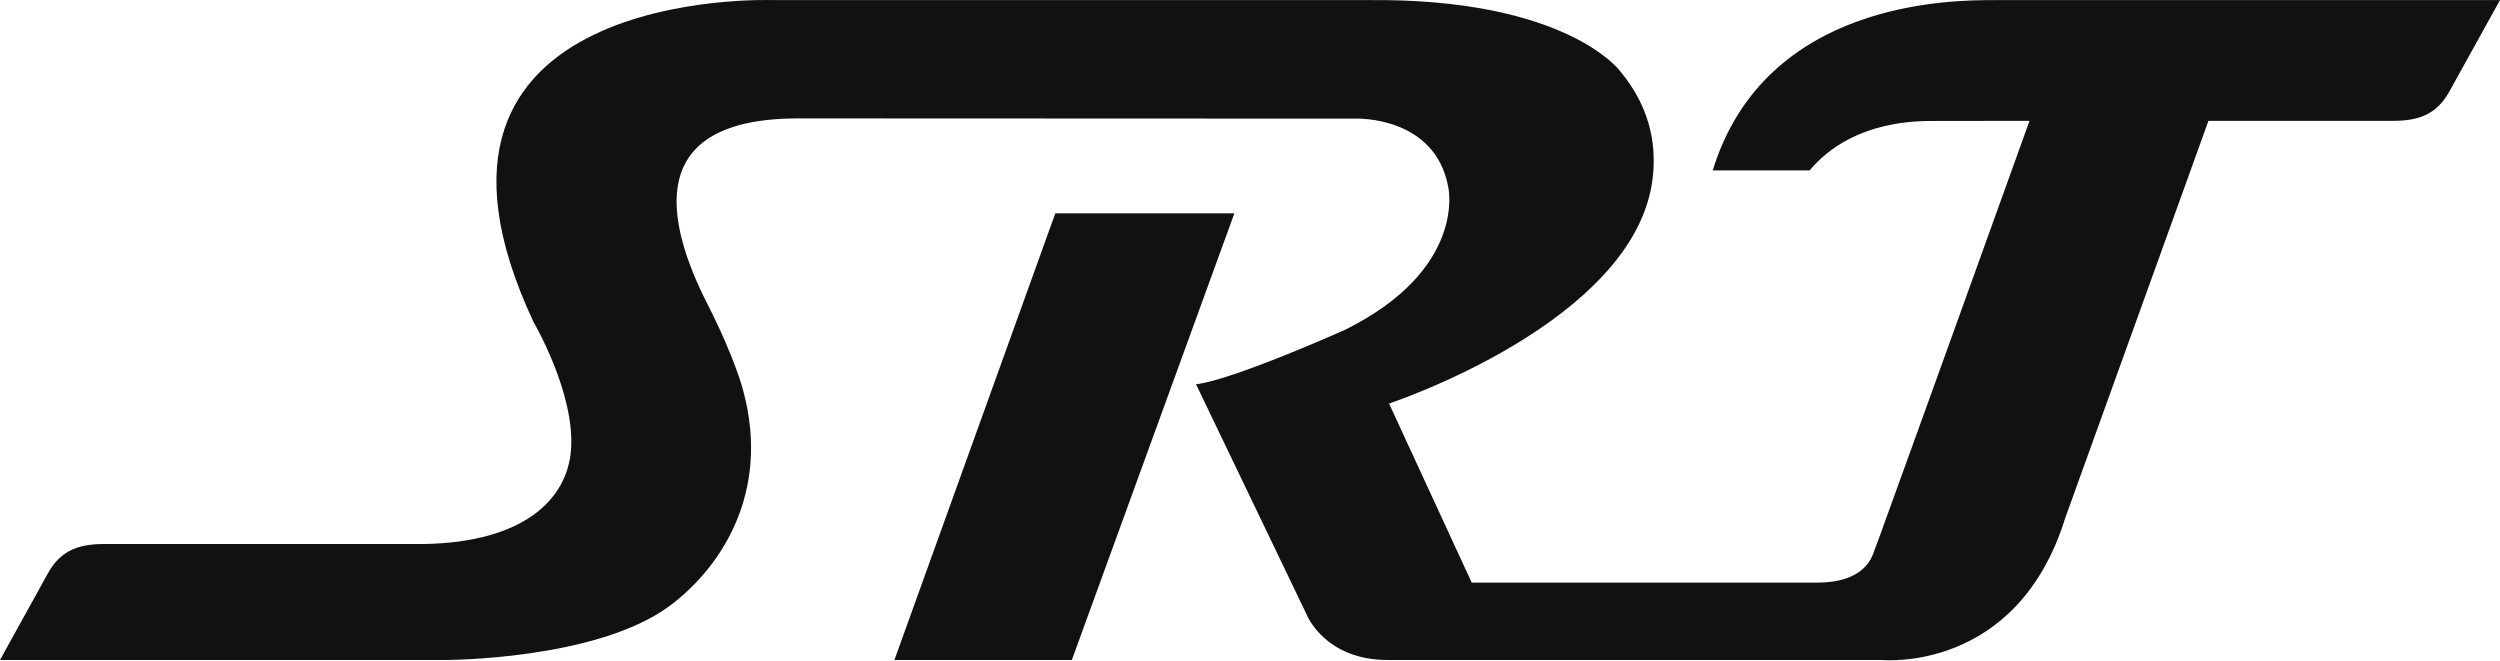
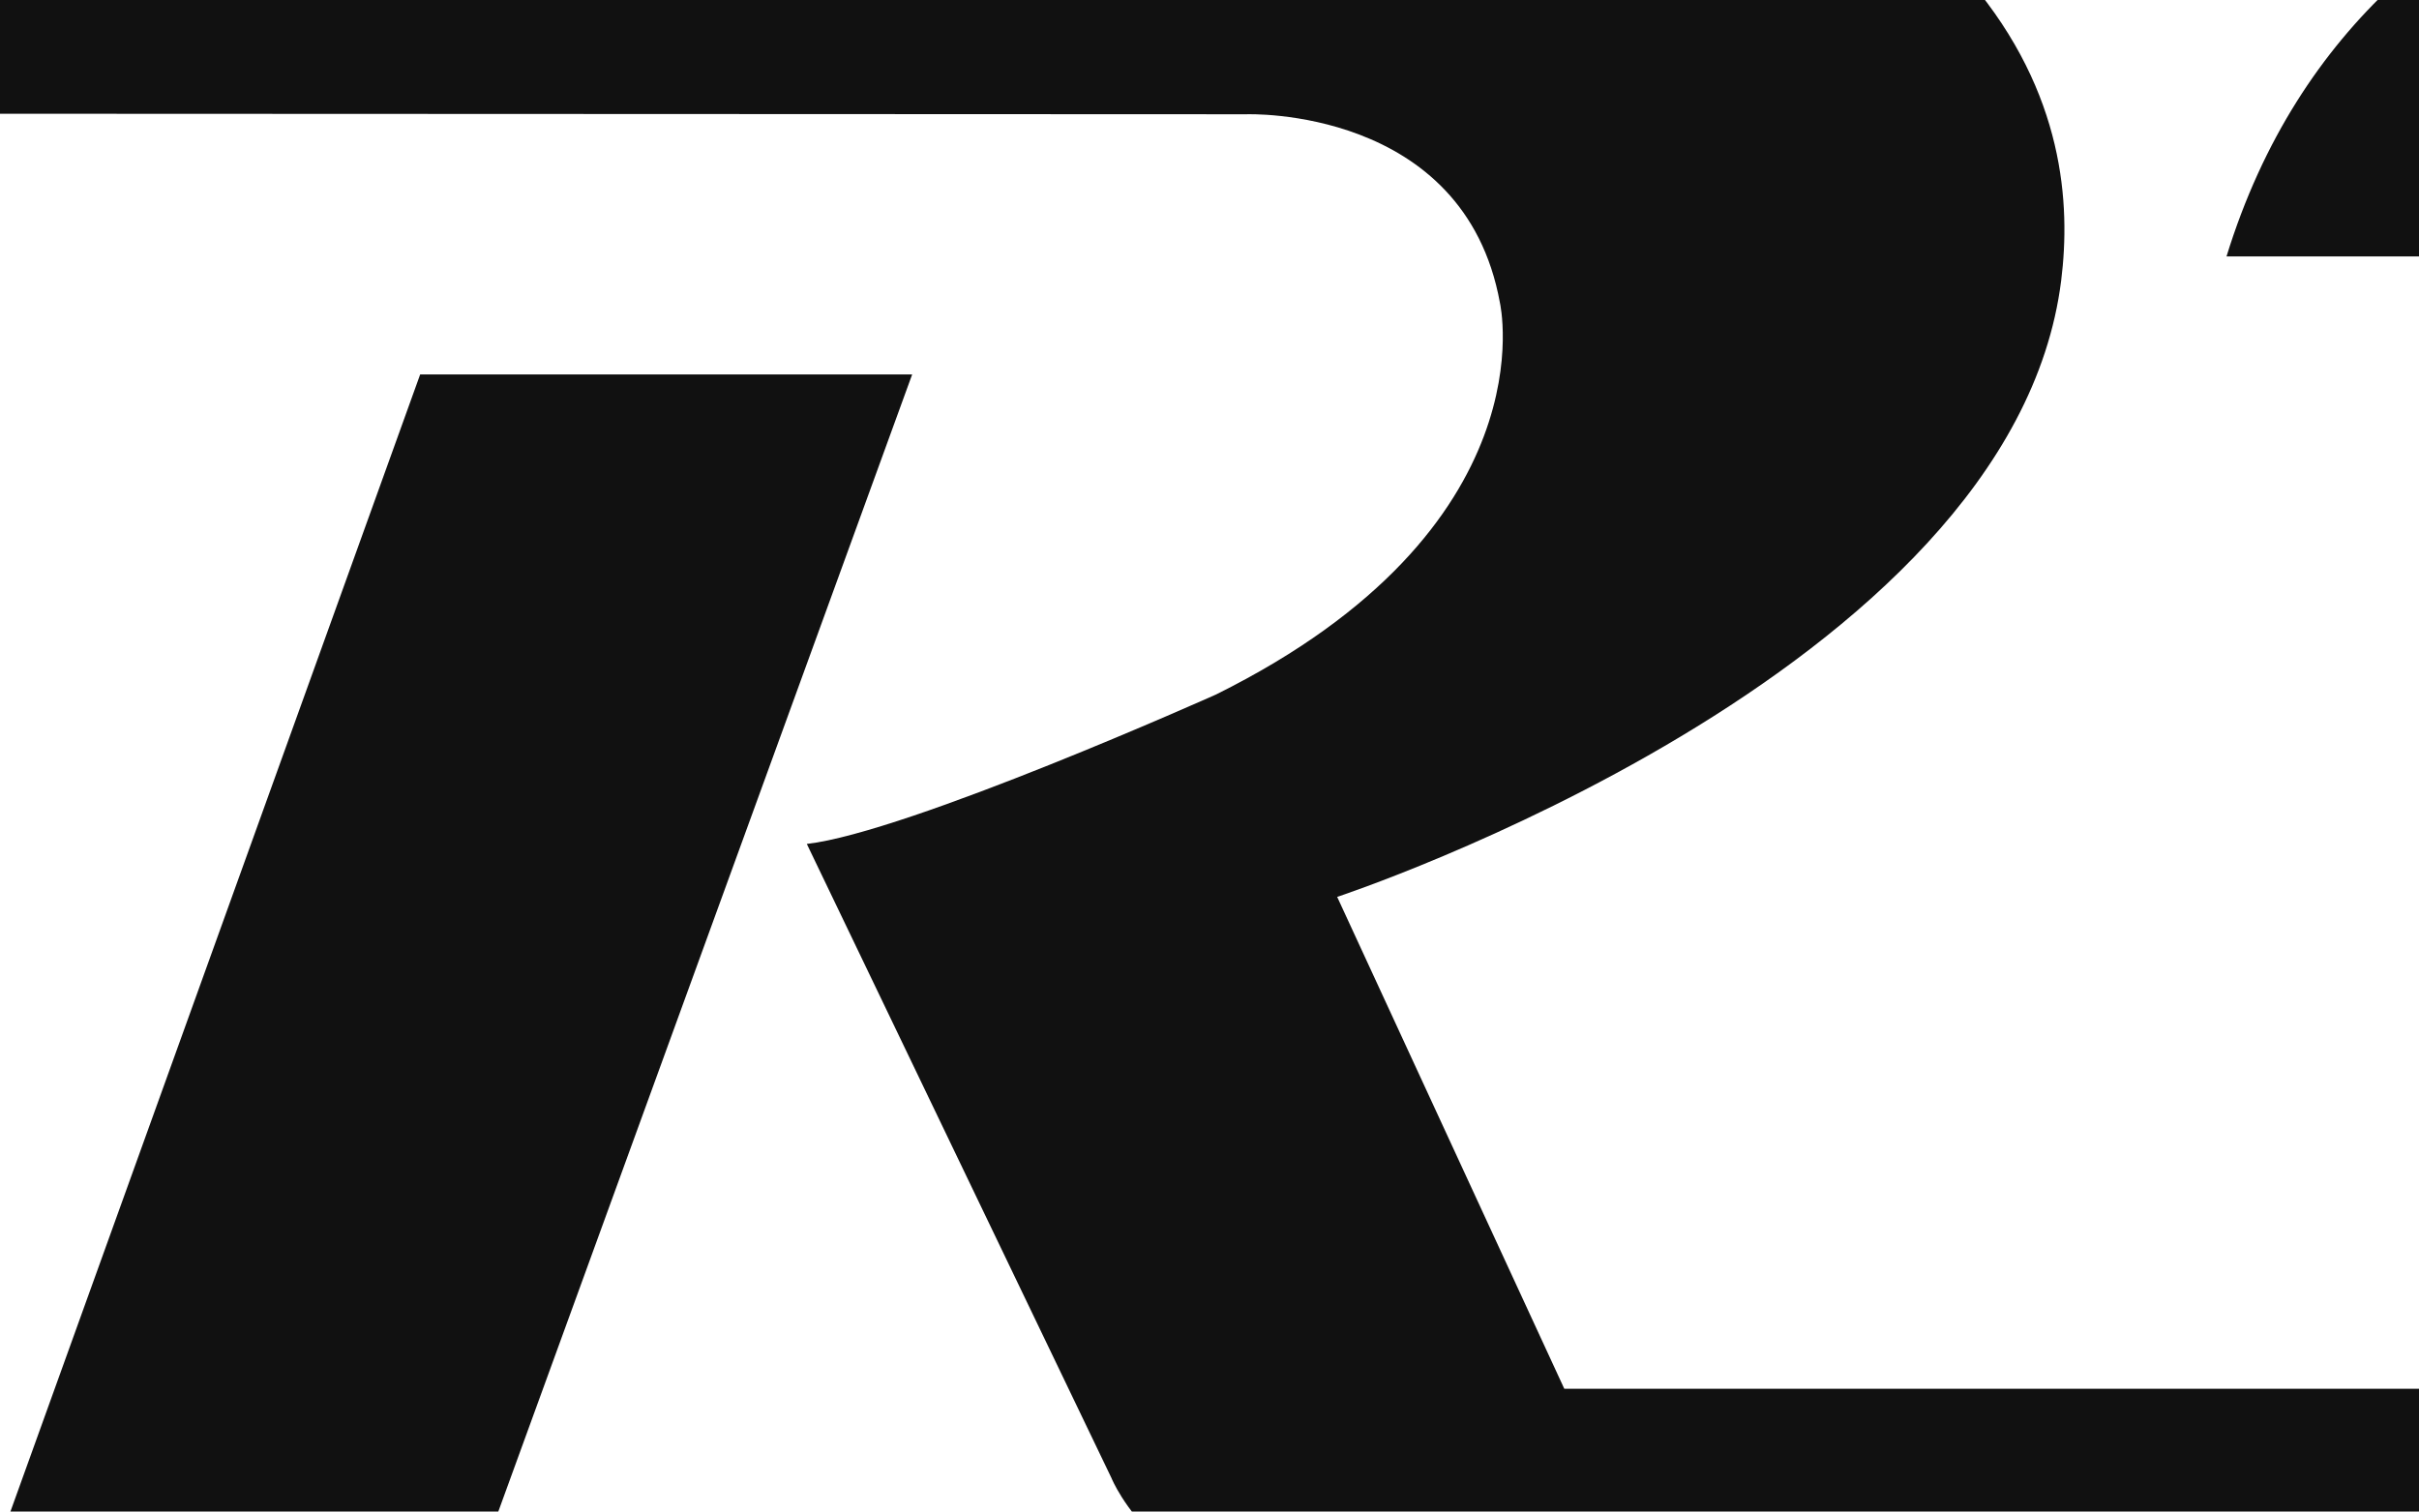
- <svg xmlns="http://www.w3.org/2000/svg" fill="#111111" role="img" viewBox="0 0 1135.87 300">
-   <defs id="defs14">
-     <clipPath clipPathUnits="userSpaceOnUse" id="clipPath30">
-       <path fill="#111111" d="M 0,595.28 H 841.89 V 0 H 0 Z" id="path28" />
+ <svg xmlns="http://www.w3.org/2000/svg" fill="#111111" role="img" viewBox="410 35 400 250">
+   <defs>
+     <clipPath id="c">
+       <rect x="410" y="35" width="400" height="250" />
    </clipPath>
  </defs>
-   <g id="g18" transform="matrix(1.333333,0,0,-1.333333,88.42438,531.3609)">
-     <g id="g73" transform="matrix(1.919815,0,0,1.919815,-448.0433,-284.4613)">
-       <g id="g66">
-         <g id="g60">
-           <g id="g55">
-             <path fill="#111111" d="m 386.148,317.886 h 31.783 l -28.847,-79.278 h -31.495 z" style="fill:#111111;fill-opacity:1;fill-rule:nonzero;stroke:none" id="path22" />
-             <path fill="#111111" d="m 623.696,334.306 c 4.926,0 7.759,1.491 9.806,5.05 l 9.074,16.381 h -89.747 c -7.367,0 -40.657,0.048 -49.992,-30.223 h 17.213 c 3.076,3.715 9.356,8.629 21.124,8.767 l 17.895,0.025 c 0,0 -18.803,-52.271 -26.566,-73.636 -0.228,-0.625 -0.661,-1.743 -1.161,-3.135 -1.116,-3.107 -4.31,-5.184 -9.874,-5.189 h -61.41 l -14.672,31.783 c 0,0 43.593,14.36 46.771,39.834 0.611,4.901 0.215,12.092 -5.853,19.28 0,0 -9.62,12.875 -44.682,12.494 h -105.671 c 0,0 -70.474,2.642 -42.397,-57.18 0,0 7.355,-12.502 6.637,-22.59 -0.624,-8.773 -8.303,-16.474 -26.126,-16.773 h -56.826 c -4.994,0 -7.841,-1.524 -9.894,-5.19 0,-0.001 0,-0.001 -0.001,-0.001 l -8.51,-15.395 h 78.956 c 0,0 27.036,-0.053 40.036,9.697 8.82,6.615 17.84,19.846 12.937,38.063 0,0 -1.395,5.687 -6.333,15.365 -7.554,14.806 -11.354,33.01 16.11,33.006 l 98.981,-0.041 c 0,0 14.072,0.531 16.379,-12.184 0,0 3.347,-14.543 -18.334,-25.305 0,0 -19.922,-8.92 -26.441,-9.658 l 19.679,-40.969 c 0,0 3.194,-7.974 14.336,-7.974 h 87.757 c 0,0 23.959,-2.397 32.516,25.23 l 25.413,70.468 z" style="fill:#111111;fill-opacity:1;fill-rule:nonzero;stroke:none" id="path34" />
-           </g>
-         </g>
+   <g clip-path="url(#c)">
+     <g transform="matrix(1.333333,0,0,-1.333333,88.42438,531.3609)">
+       <g transform="matrix(1.919815,0,0,1.919815,-448.0433,-284.4613)">
+         <path fill="#111111" d="m 386.148,317.886 h 31.783 l -28.847,-79.278 h -31.495 z" />
+         <path fill="#111111" d="m 623.696,334.306 c 4.926,0 7.759,1.491 9.806,5.05 l 9.074,16.381 h -89.747 c -7.367,0 -40.657,0.048 -49.992,-30.223 h 17.213 c 3.076,3.715 9.356,8.629 21.124,8.767 l 17.895,0.025 c 0,0 -18.803,-52.271 -26.566,-73.636 -0.228,-0.625 -0.661,-1.743 -1.161,-3.135 -1.116,-3.107 -4.31,-5.184 -9.874,-5.189 h -61.41 l -14.672,31.783 c 0,0 43.593,14.36 46.771,39.834 0.611,4.901 0.215,12.092 -5.853,19.28 0,0 -9.62,12.875 -44.682,12.494 h -105.671 c 0,0 -70.474,2.642 -42.397,-57.18 0,0 7.355,-12.502 6.637,-22.59 -0.624,-8.773 -8.303,-16.474 -26.126,-16.773 h -56.826 c -4.994,0 -7.841,-1.524 -9.894,-5.19 0,-0.001 0,-0.001 -0.001,-0.001 l -8.51,-15.395 h 78.956 c 0,0 27.036,-0.053 40.036,9.697 8.82,6.615 17.84,19.846 12.937,38.063 0,0 -1.395,5.687 -6.333,15.365 -7.554,14.806 -11.354,33.01 16.11,33.006 l 98.981,-0.041 c 0,0 14.072,0.531 16.379,-12.184 0,0 3.347,-14.543 -18.334,-25.305 0,0 -19.922,-8.92 -26.441,-9.658 l 19.679,-40.969 c 0,0 3.194,-7.974 14.336,-7.974 h 87.757 c 0,0 23.959,-2.397 32.516,25.23 l 25.413,70.468 z" />
      </g>
    </g>
  </g>
</svg>
